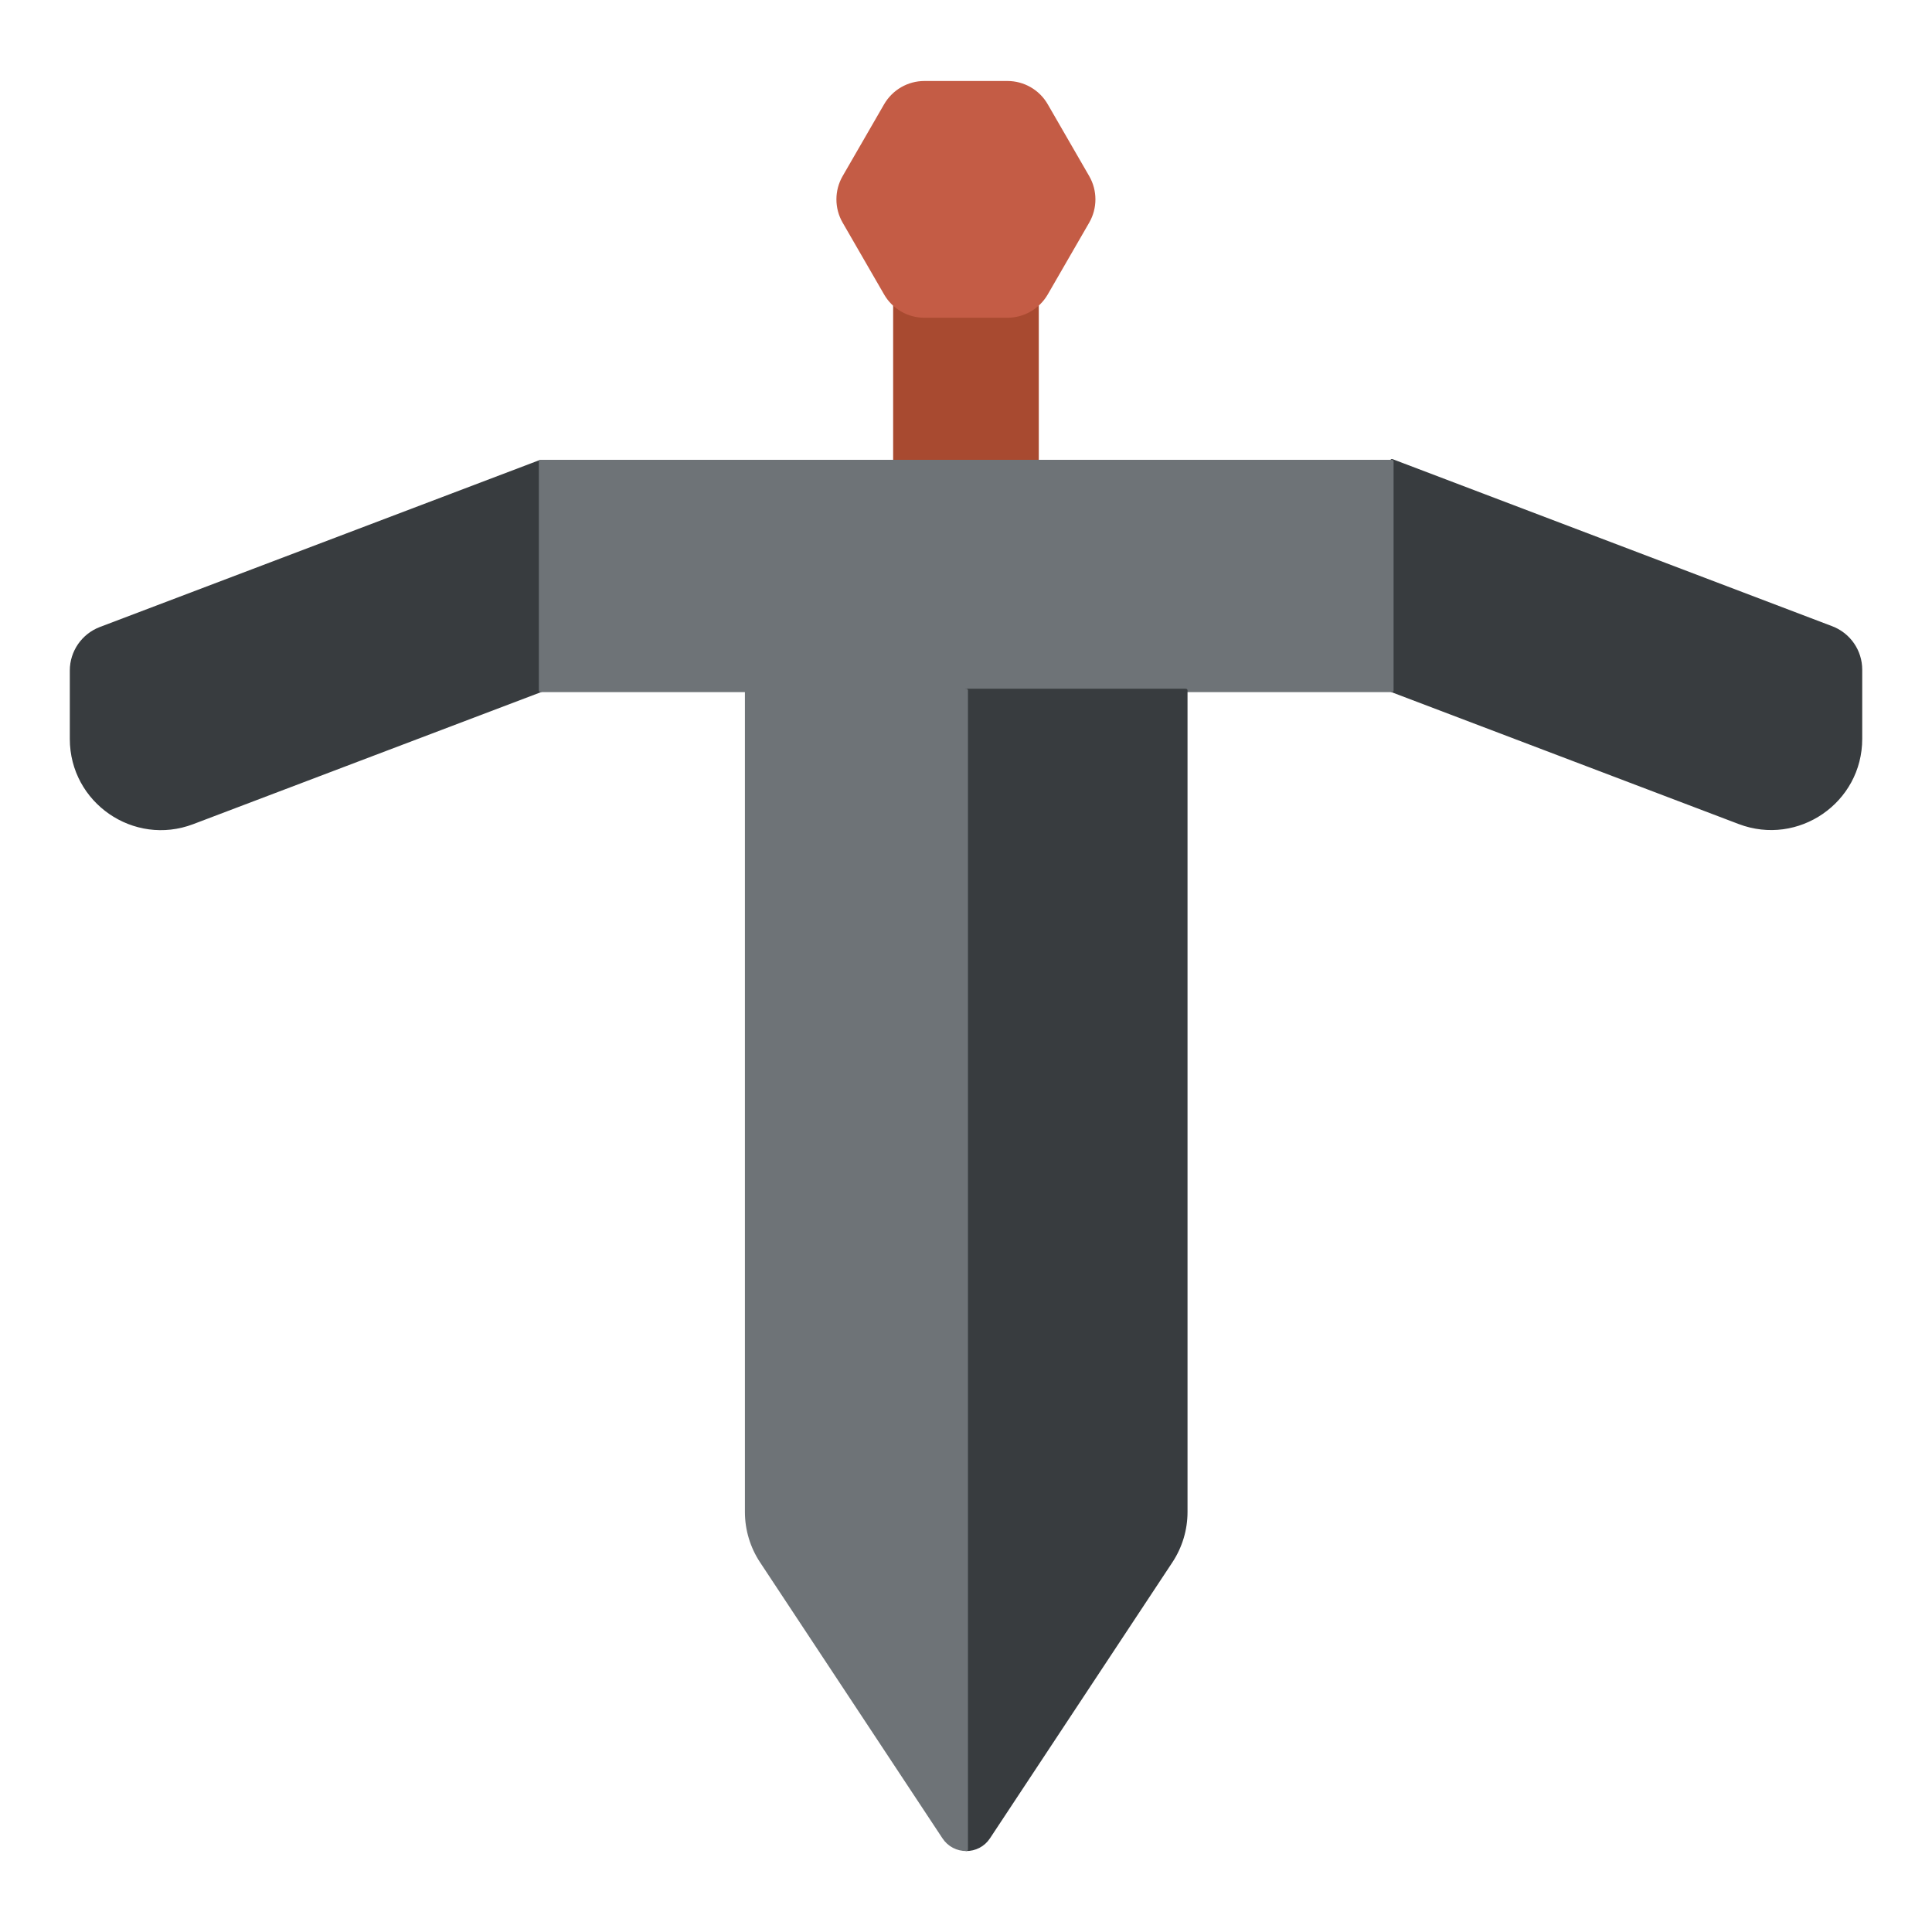
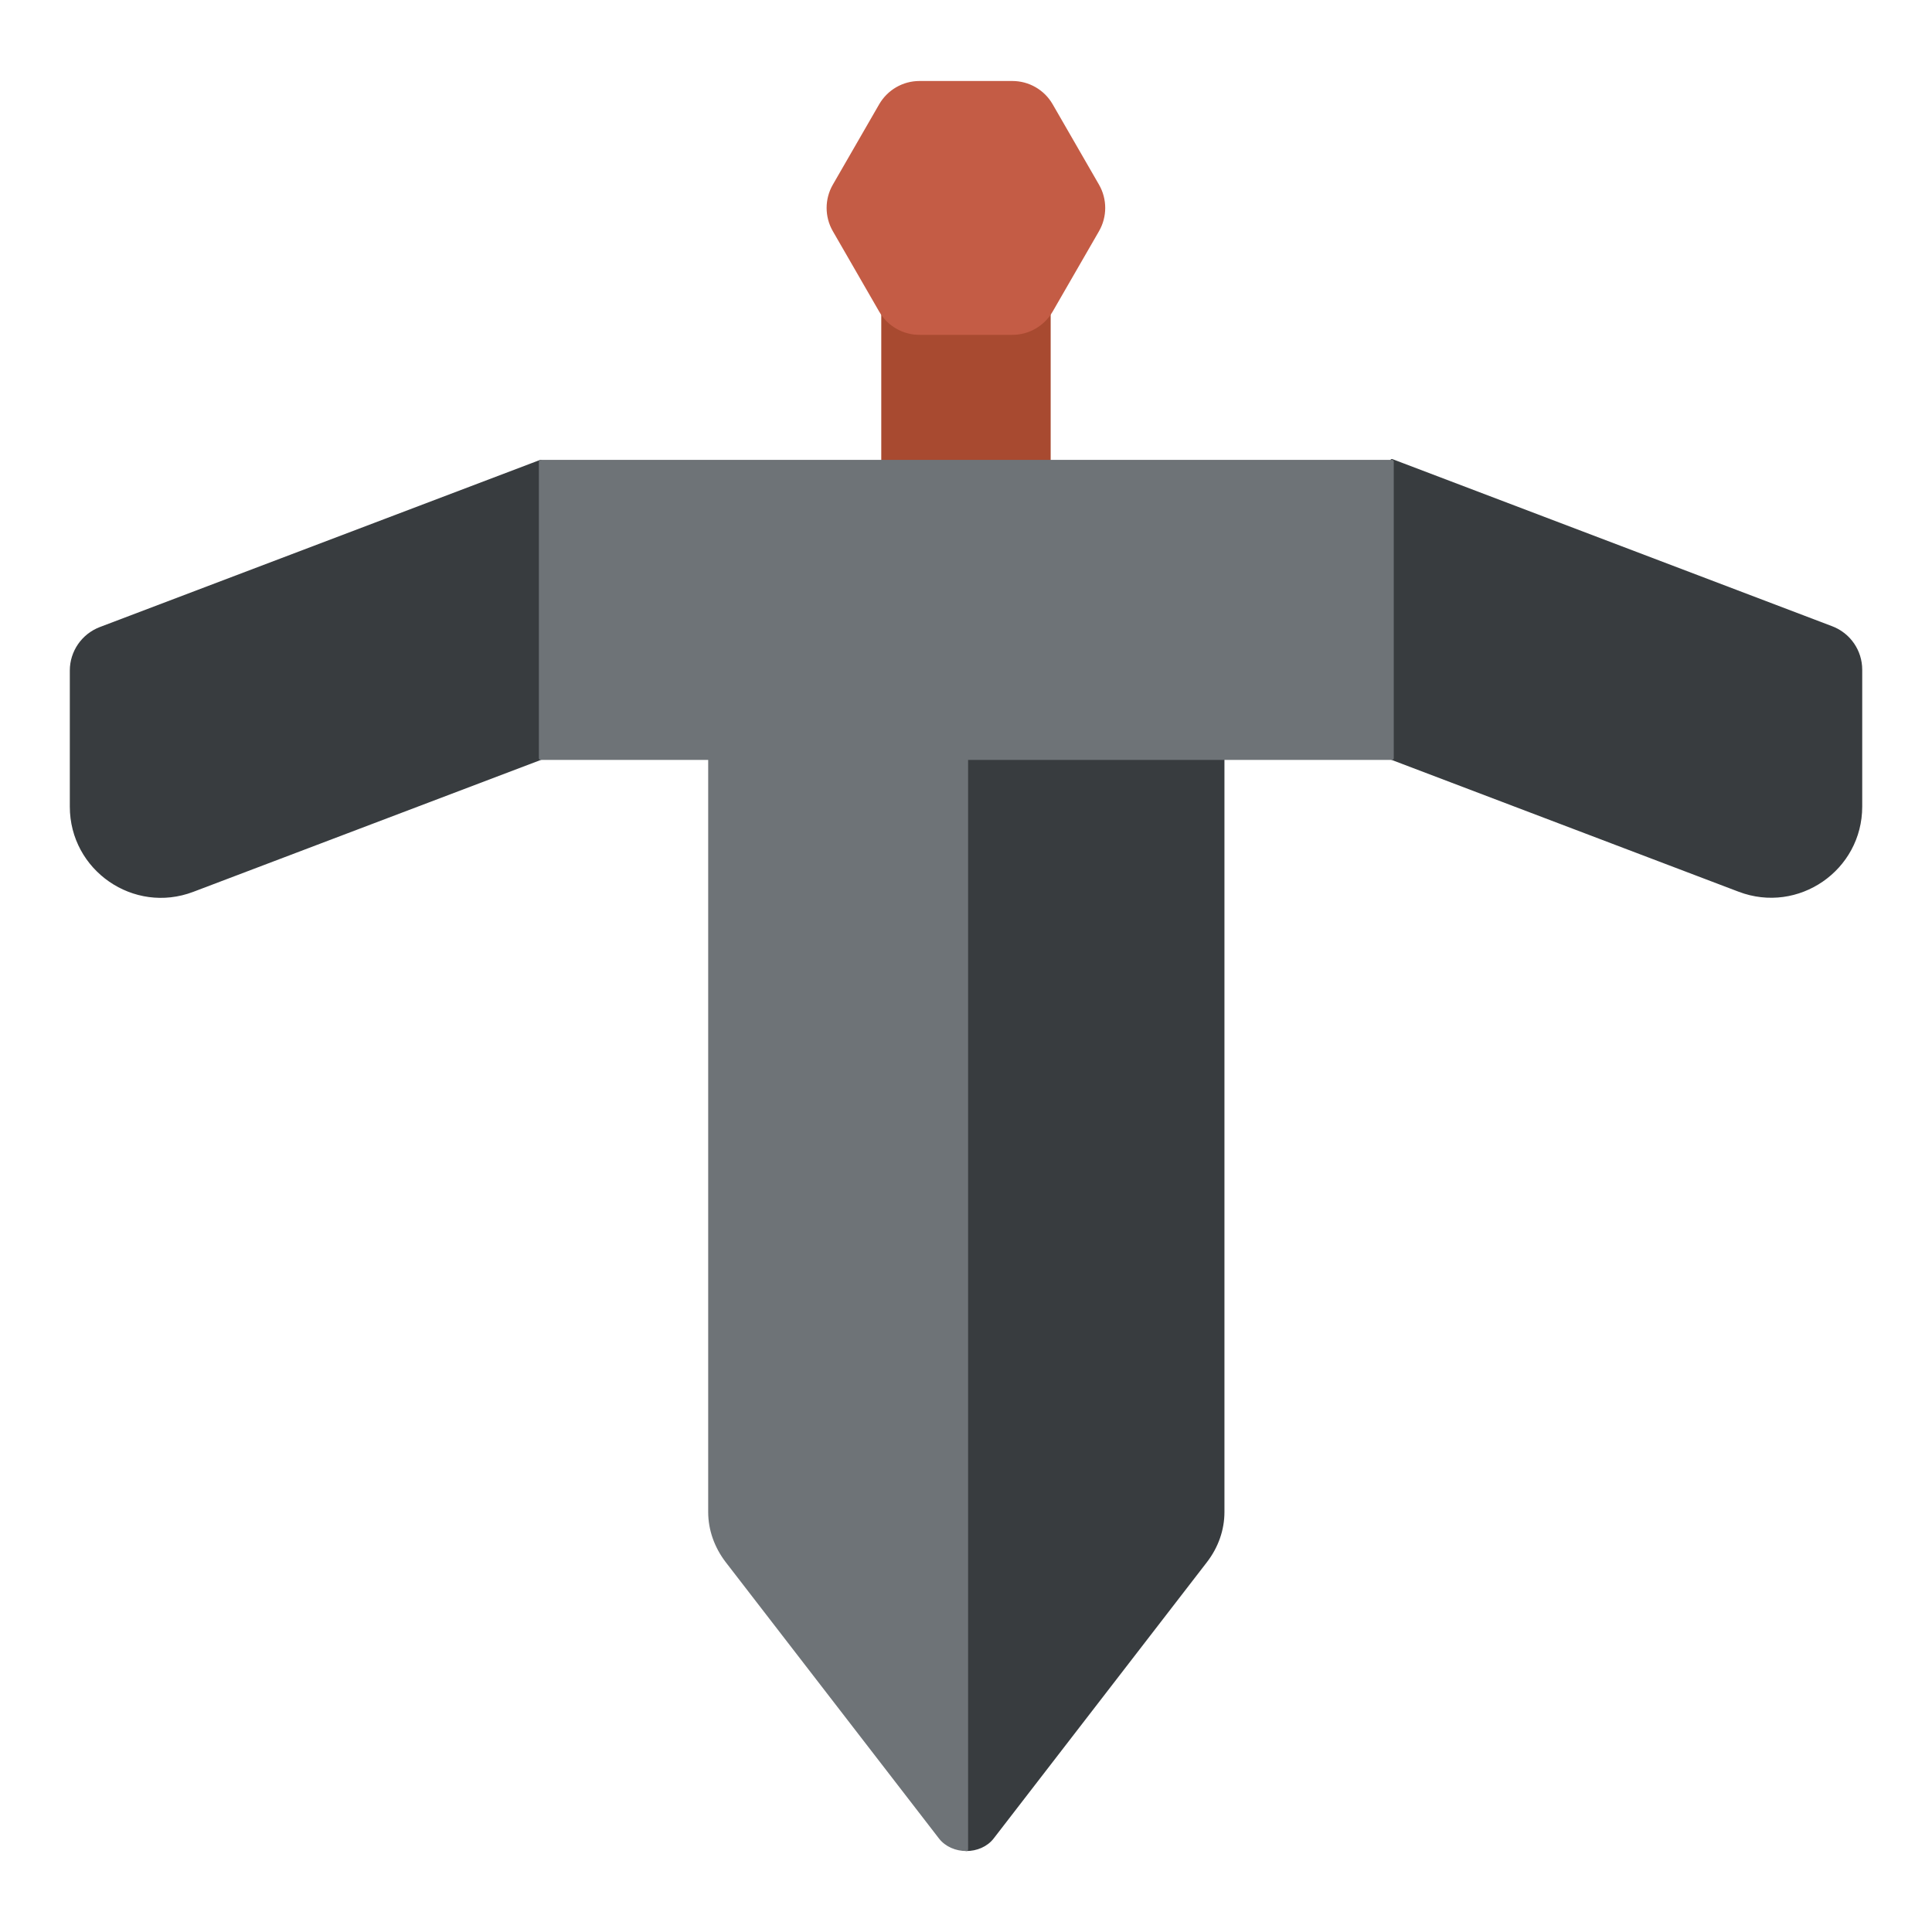
- <svg xmlns="http://www.w3.org/2000/svg" width="194.46" height="194.46" viewBox="0 0 194.46 194.46">
-   <g transform="translate(-10.798 -252.063) scale(1)">
-     <path d="M 65.21,321.56 l -35.02,13.29 c -5.89,2.24 -12.19,-2.12 -12.19,-8.41 l 0,-6.89 c 0,-1.87 1.16,-3.54 2.9,-4.21 l 44.31,-16.82 l 0,23.03 Z" fill="#383C3F" stroke="#383C3F" stroke-width="0.35" stroke-linejoin="round" />
-     <path d="M 150.9,321.56 l 34.96,13.28 c 5.89,2.24 12.2,-2.11 12.2,-8.41 l 0,-6.96 c 0,-1.87 -1.15,-3.54 -2.9,-4.21 l -44.26,-16.82 l 0,23.11 Z" fill="#383C3F" stroke="#383C3F" stroke-width="0.35" stroke-linejoin="round" />
-     <path d="M 100.87,269.2 L 115.18,269.2 L 115.18,298.52 L 100.87,298.52 Z" fill="#A84A30" stroke="#A84A30" stroke-width="0.35" stroke-linejoin="round" />
-     <path d="M 112.2,260.39 l -8.36,0 c -1.61,0 -3.09,0.86 -3.9,2.25 l -4.18,7.24 c -0.8,1.39 -0.8,3.11 0,4.5 l 4.18,7.24 c 0.8,1.39 2.29,2.25 3.9,2.25 l 8.36,0 c 1.61,0 3.09,-0.86 3.9,-2.25 l 4.18,-7.24 c 0.8,-1.39 0.8,-3.11 0,-4.5 l -4.18,-7.24 c -0.8,-1.39 -2.29,-2.25 -3.9,-2.25 Z" fill="#C45C45" stroke="#C45C45" stroke-width="0.35" stroke-linejoin="round" />
-     <path d="M 65.21,298.52 L 150.89,298.52 L 150.89,321.55 L 65.21,321.55 Z" fill="#6E7377" stroke="#6E7377" stroke-width="0.35" stroke-linejoin="round" />
-     <path d="M 108.05,321.56 l 0,116.64 c 0.86,0 1.72,-0.4 2.25,-1.21 l 18.36,-27.78 c 0.97,-1.47 1.49,-3.2 1.49,-4.96 l 0,-82.69 l -22.1,0 Z" fill="#383C3F" stroke="#383C3F" stroke-width="0.35" stroke-linejoin="round" />
-     <path d="M 108.05,321.56 l 0,116.64 c -0.86,0 -1.72,-0.4 -2.25,-1.21 l -18.36,-27.78 c -0.97,-1.47 -1.49,-3.2 -1.49,-4.96 l 0,-82.69 l 22.1,0 Z" fill="#6E7377" stroke="#6E7377" stroke-width="0.35" stroke-linejoin="round" />
+ <svg xmlns="http://www.w3.org/2000/svg" width="194.45" height="194.45" viewBox="0 0 194.45 194.45">
+   <g transform="translate(-10.778 -10.083) scale(1)">
+     <path d="M 65.19,86.39 l -35.02,13.29 c -5.89,2.24 -12.19,-2.12 -12.19,-8.41 l 0,-13.7 c 0,-1.87 1.16,-3.54 2.9,-4.21 l 44.31,-16.82 l 0,29.85 Z" fill="#383C3F" stroke="#383C3F" stroke-width="0.35" stroke-linejoin="round" />
+     <path d="M 150.87,86.39 l 34.96,13.28 c 5.89,2.24 12.2,-2.11 12.2,-8.41 l 0,-13.77 c 0,-1.87 -1.15,-3.54 -2.9,-4.21 l -44.26,-16.82 l 0,29.92 Z" fill="#383C3F" stroke="#383C3F" stroke-width="0.35" stroke-linejoin="round" />
+     <path d="M 99.65,27.22 L 116.35,27.22 L 116.35,56.54 L 99.65,56.54 Z" fill="#A84A30" stroke="#A84A30" stroke-width="0.35" stroke-linejoin="round" />
+     <path d="M 112.67,18.41 l -9.35,0 c -1.61,0 -3.09,0.86 -3.9,2.25 l -4.67,8.1 c -0.8,1.39 -0.8,3.11 0,4.5 l 4.67,8.1 c 0.8,1.39 2.29,2.25 3.9,2.25 l 9.35,0 c 1.61,0 3.09,-0.86 3.9,-2.25 l 4.67,-8.1 c 0.8,-1.39 0.8,-3.11 0,-4.5 l -4.67,-8.1 c -0.8,-1.39 -2.29,-2.25 -3.9,-2.25 Z" fill="#C45C45" stroke="#C45C45" stroke-width="0.35" stroke-linejoin="round" />
+     <path d="M 108.03,86.39 l 0,109.82 c 1,0 2.01,-0.4 2.63,-1.21 l 21.44,-27.78 c 1.14,-1.47 1.74,-3.2 1.74,-4.96 l 0,-75.87 l -25.81,0 Z" fill="#383C3F" stroke="#383C3F" stroke-width="0.35" stroke-linejoin="round" />
+     <path d="M 150.87,56.54 l -85.68,0 l 0,29.85 l 17.04,0 l 0,75.87 c 0,1.76 0.61,3.49 1.74,4.96 l 21.44,27.78 c 0.62,0.81 1.63,1.21 2.63,1.21 l 0,-109.82 l 42.84,0 l 0,-29.85 Z" fill="#6E7377" stroke="#6E7377" stroke-width="0.35" stroke-linejoin="round" />
  </g>
</svg>
